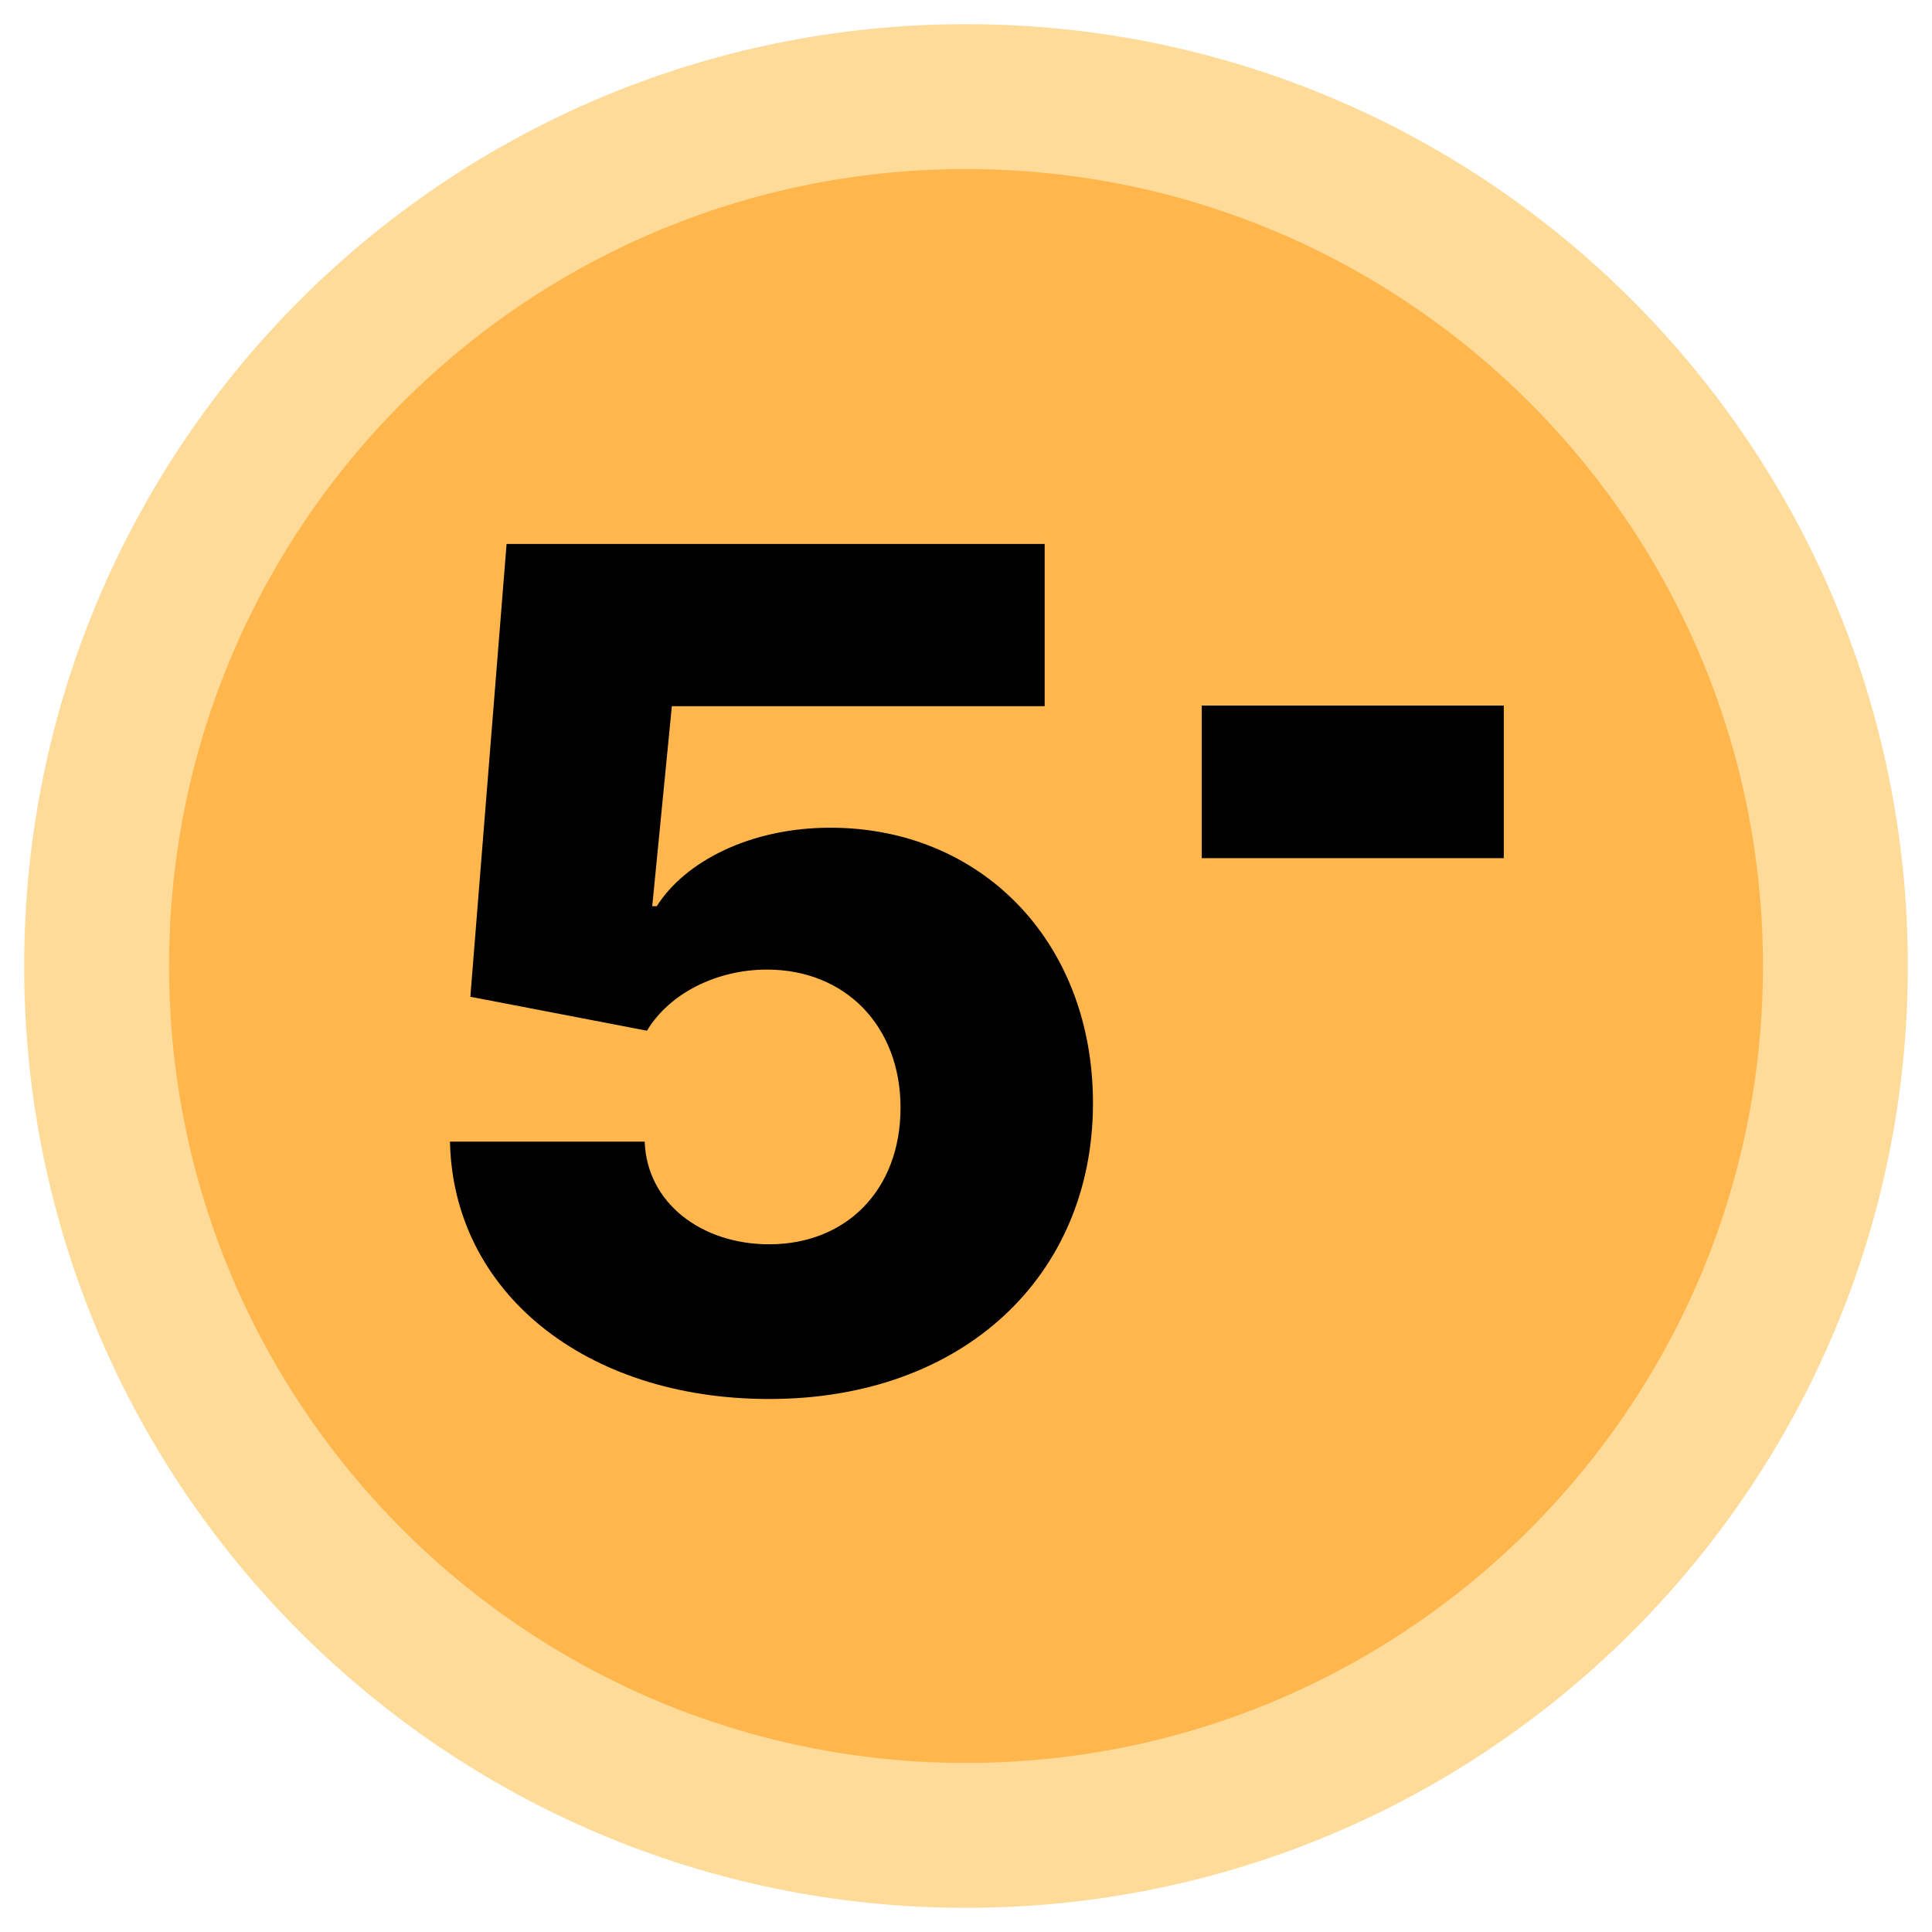
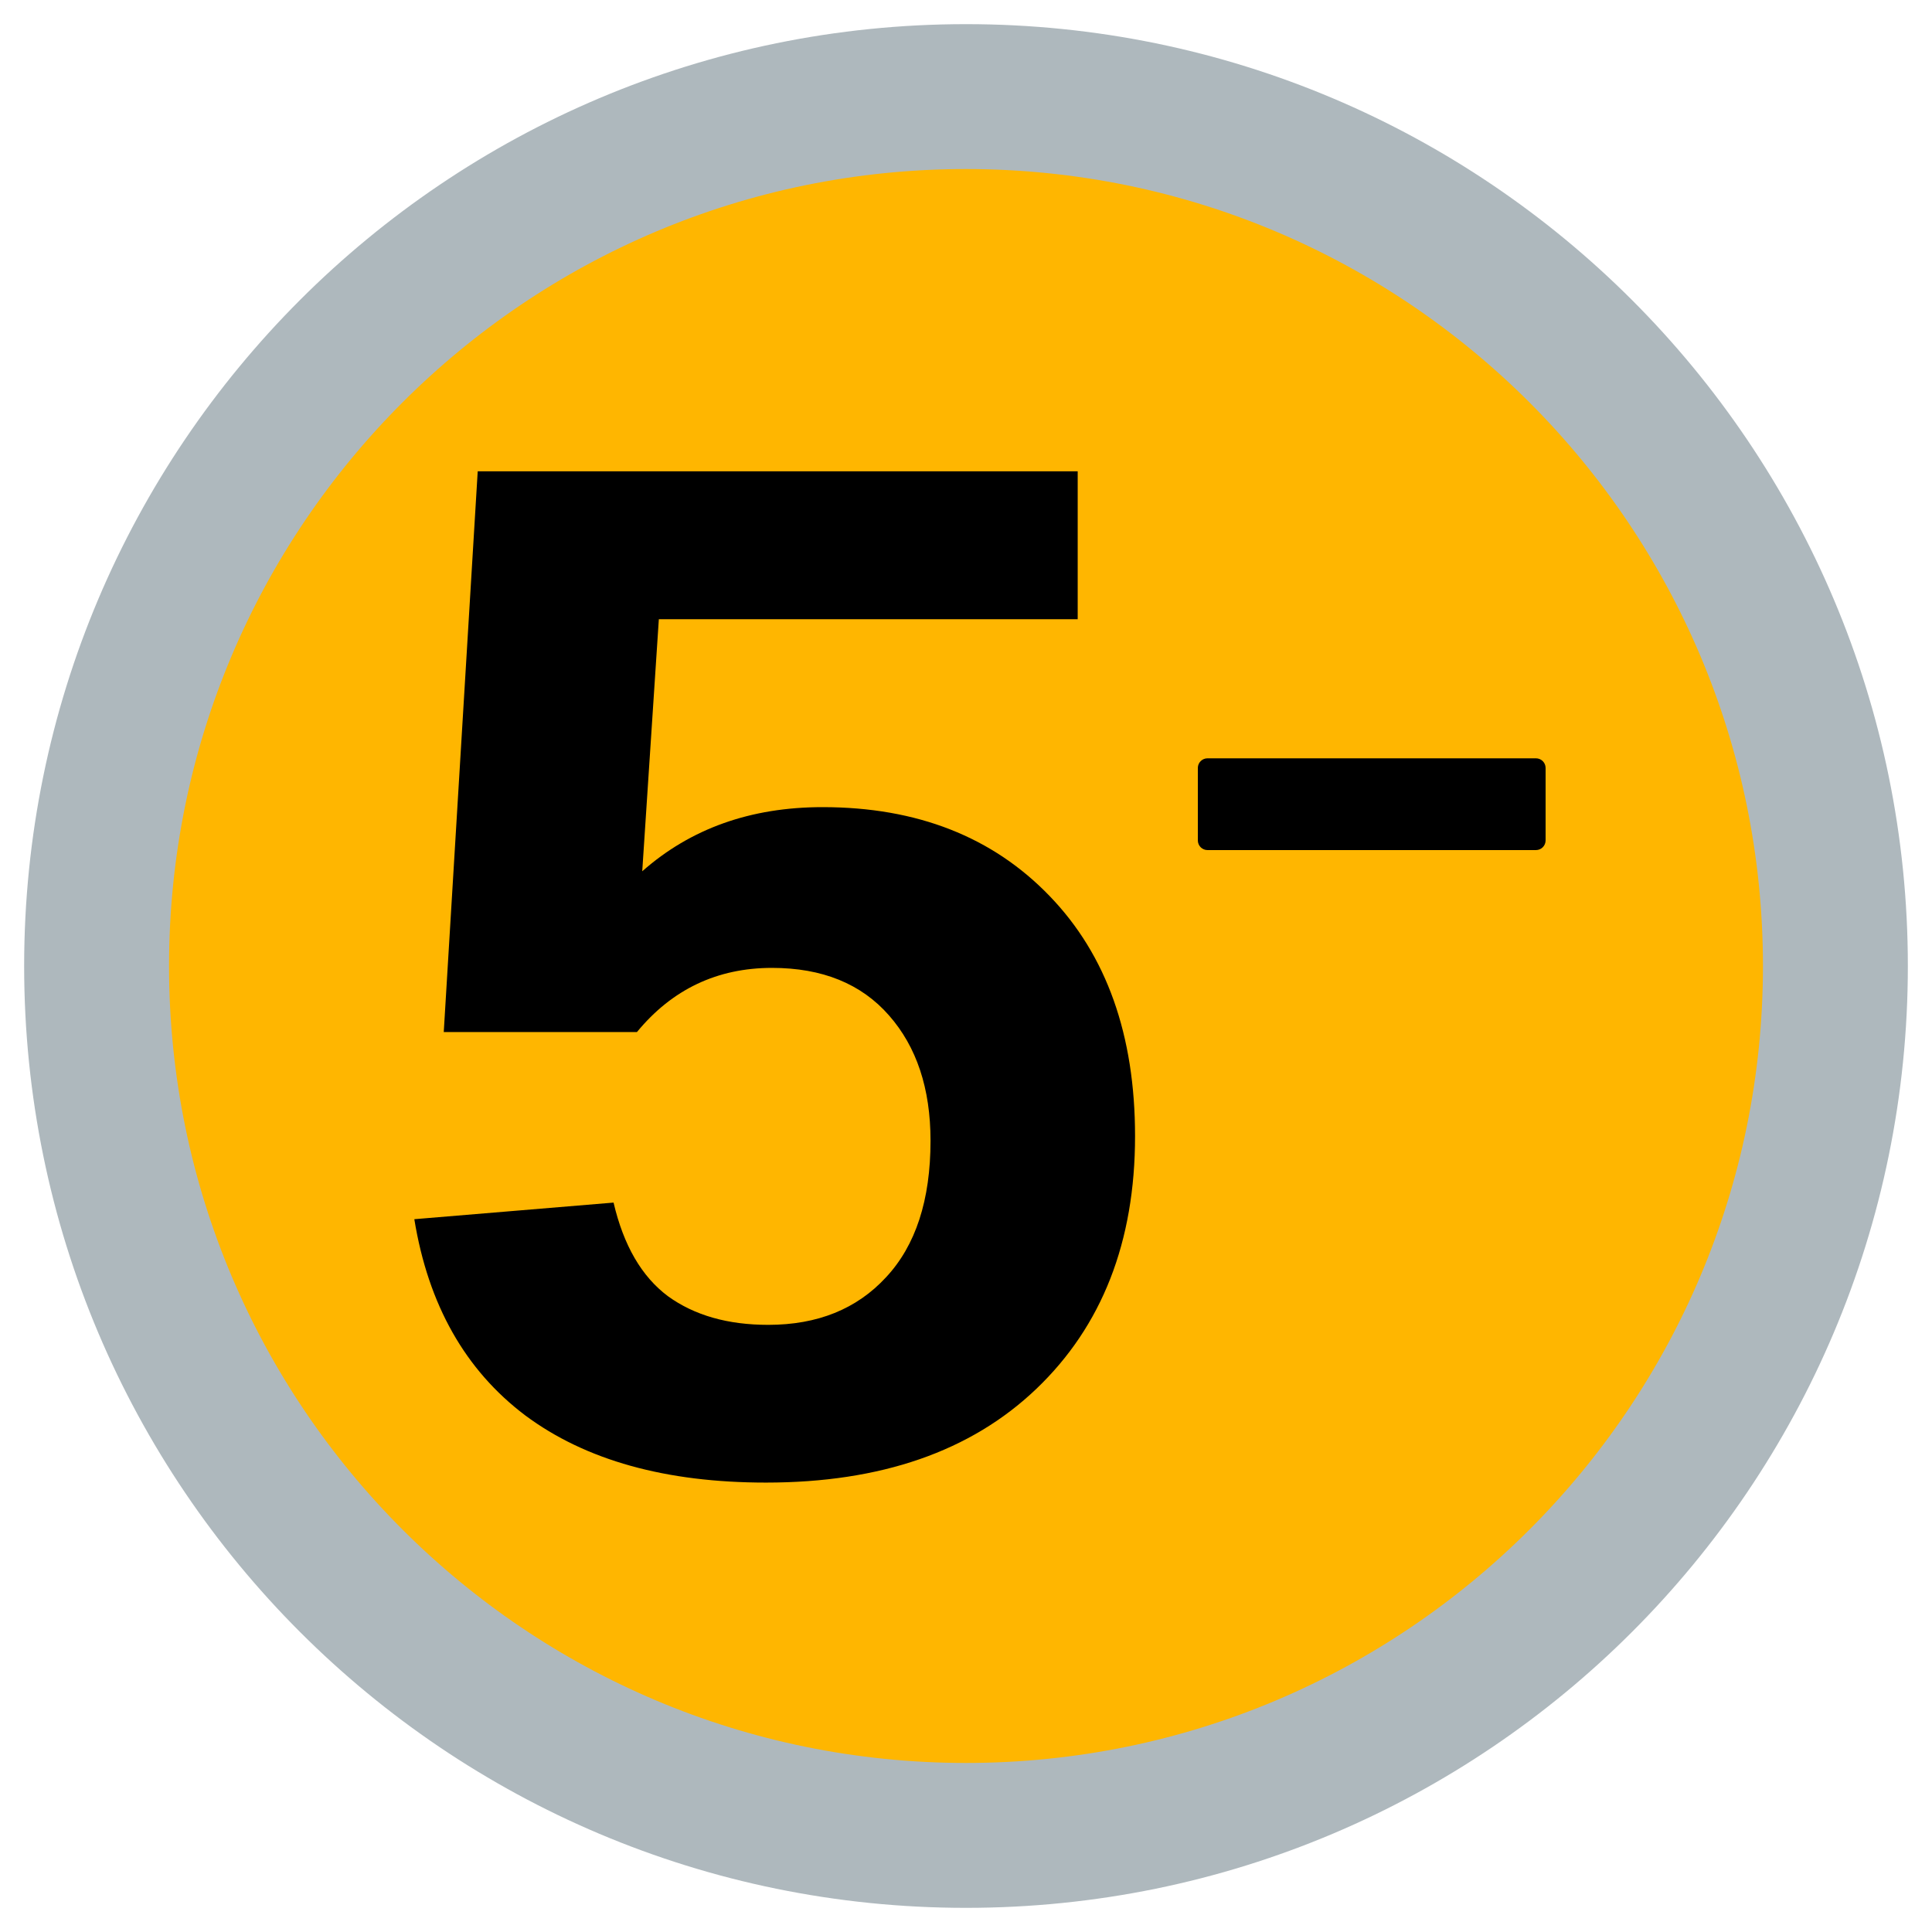
<svg xmlns="http://www.w3.org/2000/svg" width="40" height="40" viewBox="0 0 40 40">
-   <circle cx="20" cy="20" r="18" fill="#ffb74d" />
-   <circle cx="20" cy="20" r="18" stroke="#ffdb9a" stroke-width="3" fill="none" />
-   <text x="16" y="20" text-anchor="middle" dominant-baseline="central" font-family="system-ui,-apple-system,sans-serif" font-size="24" font-weight="800" fill="#000000">5</text>
-   <text x="28" y="15" text-anchor="middle" dominant-baseline="central" font-family="system-ui,-apple-system,sans-serif" font-size="16" font-weight="900" stroke="#000000" stroke-width="0.8" fill="#000000">-</text>
+   <circle cx="20" cy="20" r="18" fill="#FFB600" />
+   <circle cx="20" cy="20" r="18" stroke="#AEB8BD" stroke-width="3" fill="none" />
+   <text x="16" y="20" text-anchor="middle" dominant-baseline="central" font-family="Arial, Helvetica, sans-serif" font-size="30" font-weight="700" fill="#000000">5</text>
+   <rect x="24.8" y="15.7" width="7.2" height="1.9" rx="0.2" fill="#000000" />
</svg>
